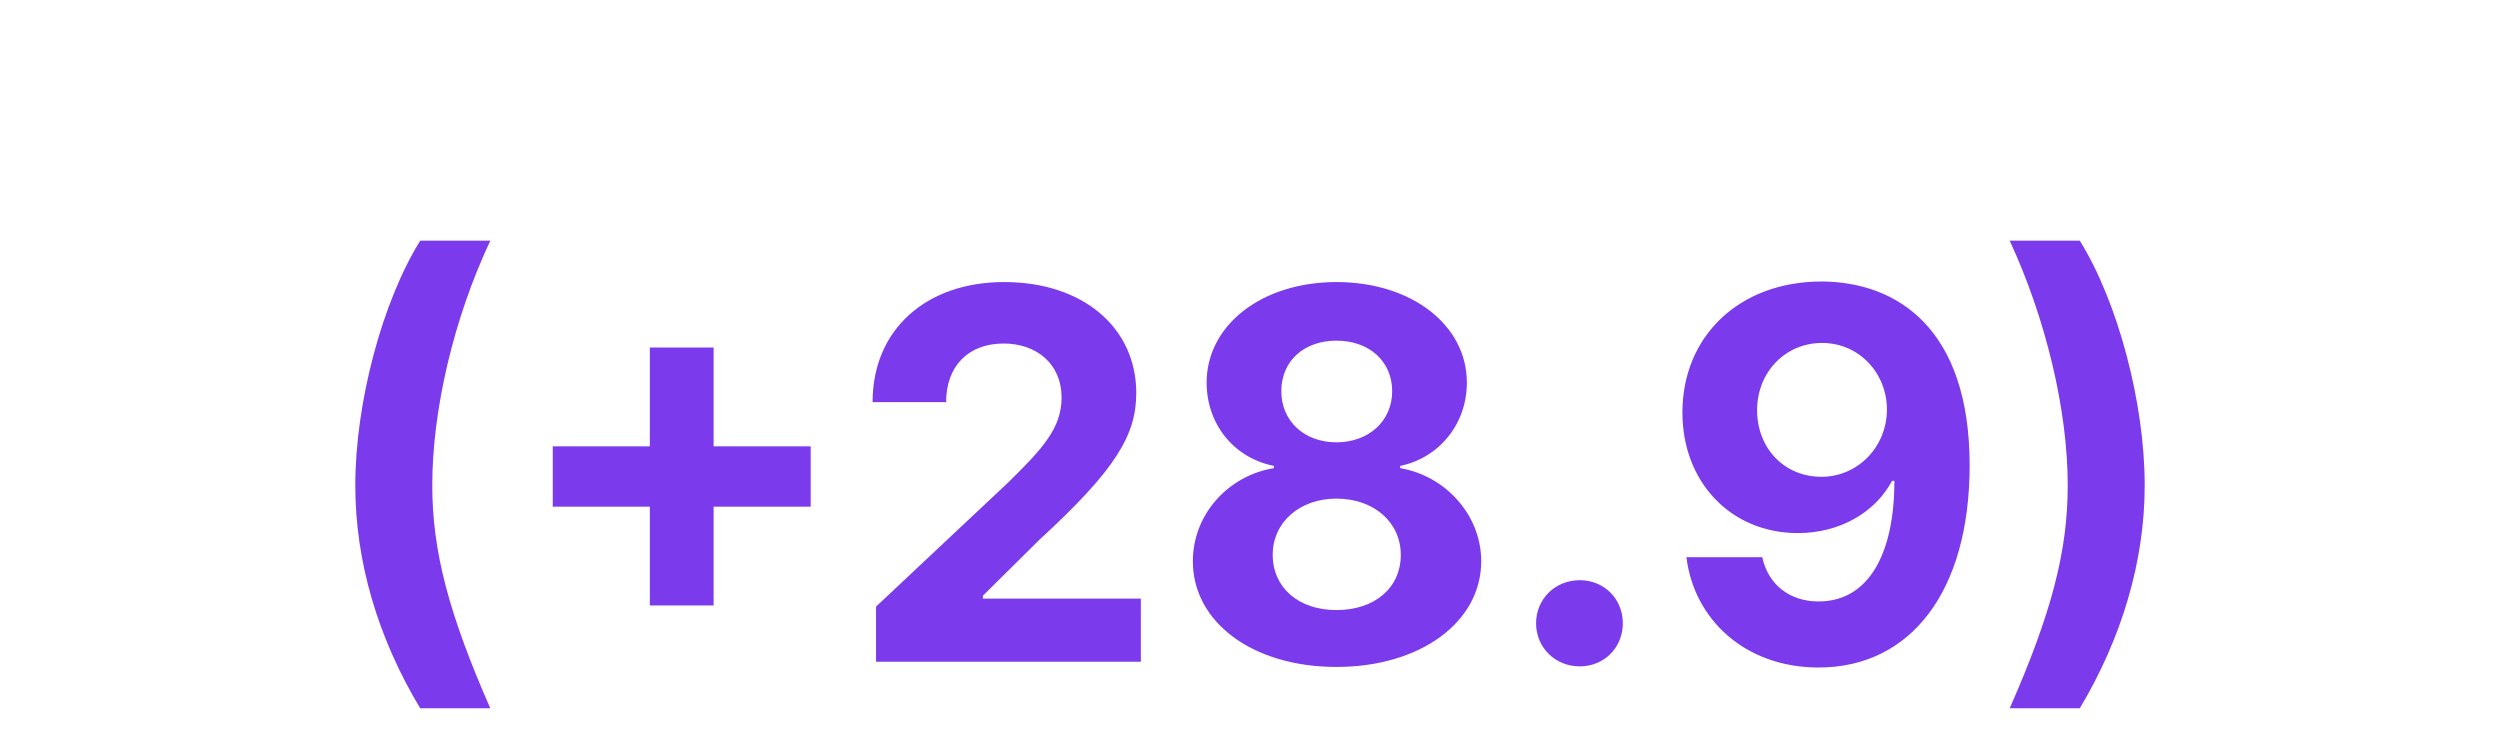
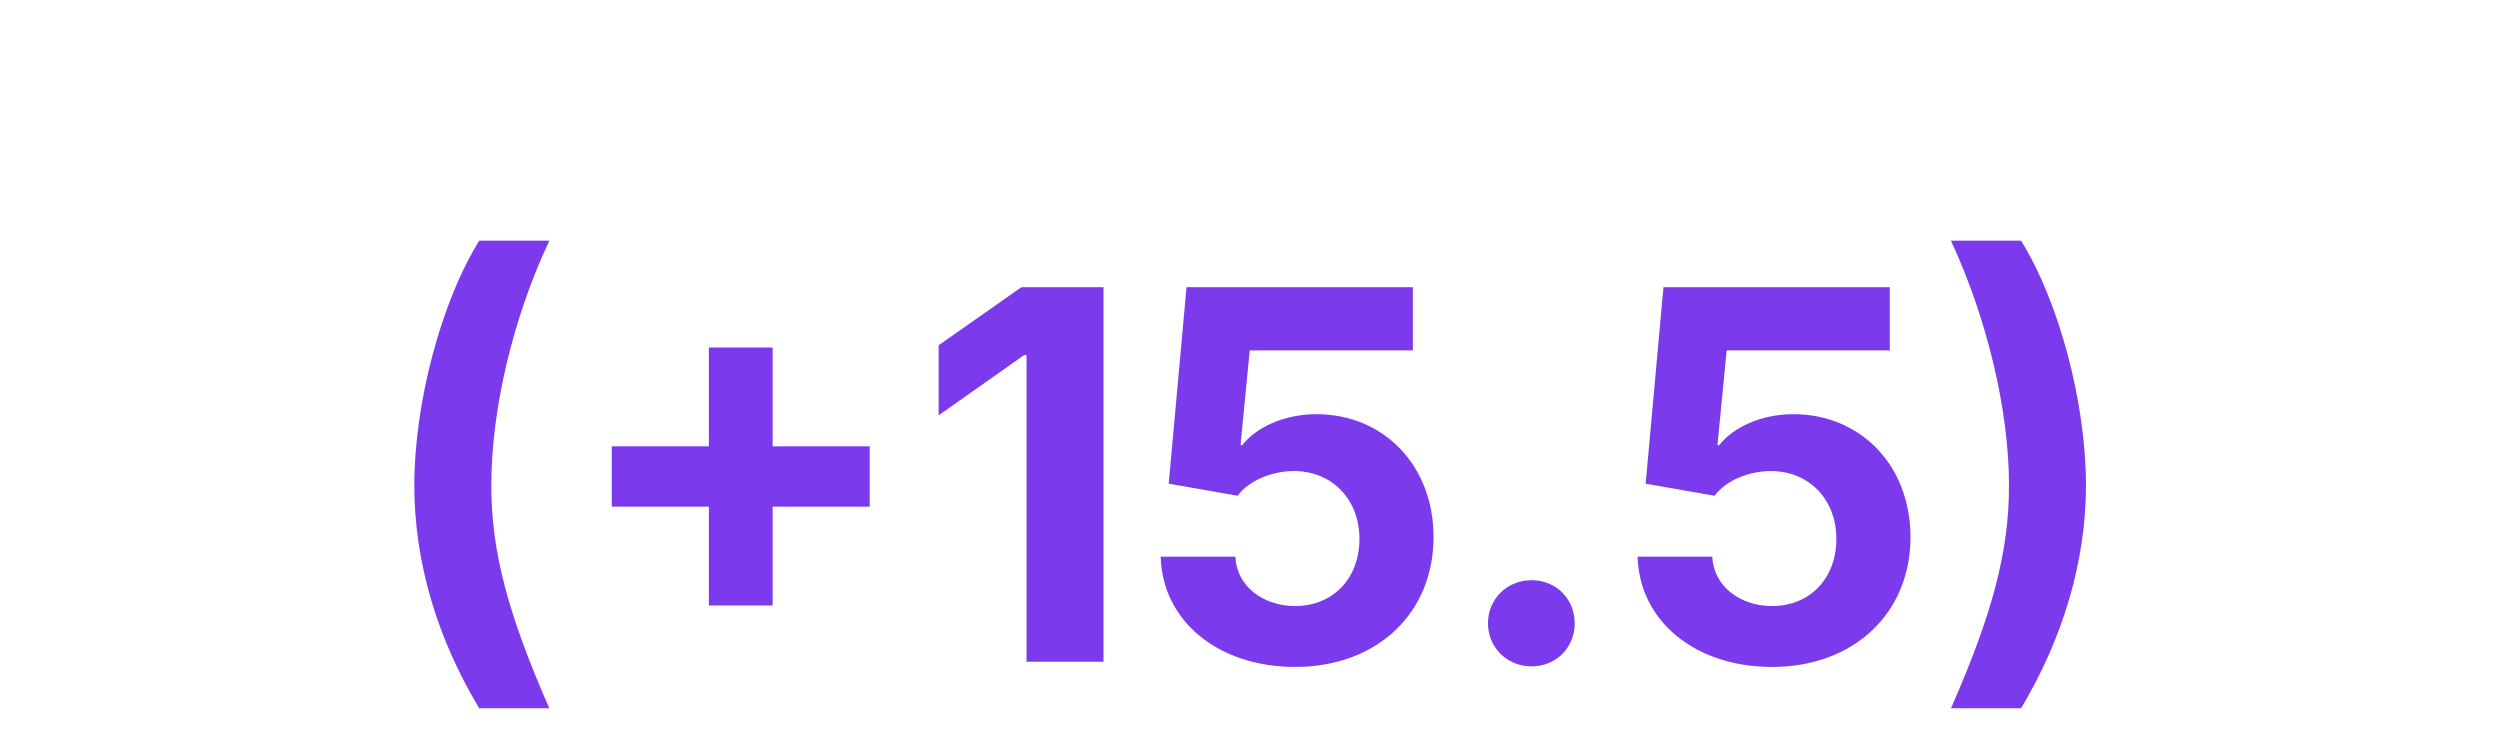
- <svg xmlns="http://www.w3.org/2000/svg" width="68" height="20" viewBox="0 0 68 20" role="img" aria-label="(+28.9)">
+ <svg xmlns="http://www.w3.org/2000/svg" width="68" height="20" viewBox="0 0 68 20" role="img" aria-label="(+15.5)">
  <style>
    text { fill: #7c3aed; font: 700 14px Inter, ui-sans-serif, system-ui, sans-serif; }
    @media (prefers-color-scheme: dark) { text { fill: #a78bfa; } }
  </style>
-   <text x="34" y="18" text-anchor="middle">(+28.9)</text>
+   <text x="34" y="18" text-anchor="middle">(+15.5)</text>
</svg>
